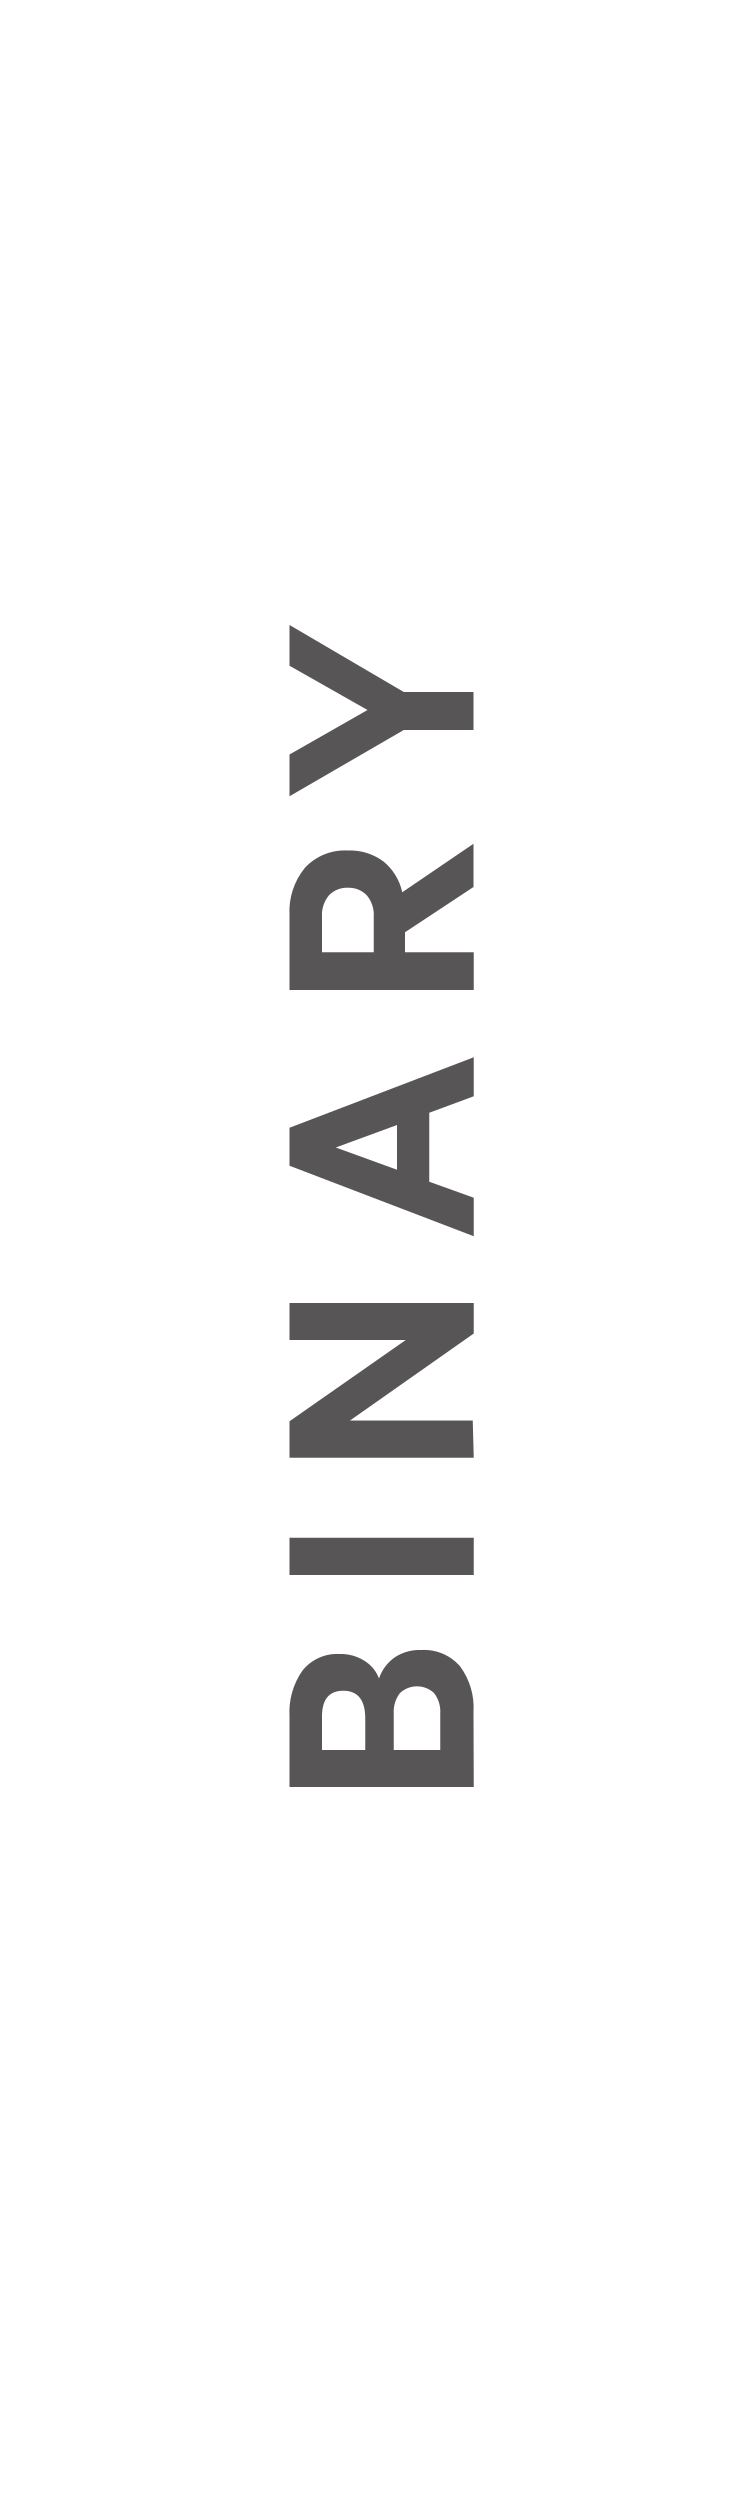
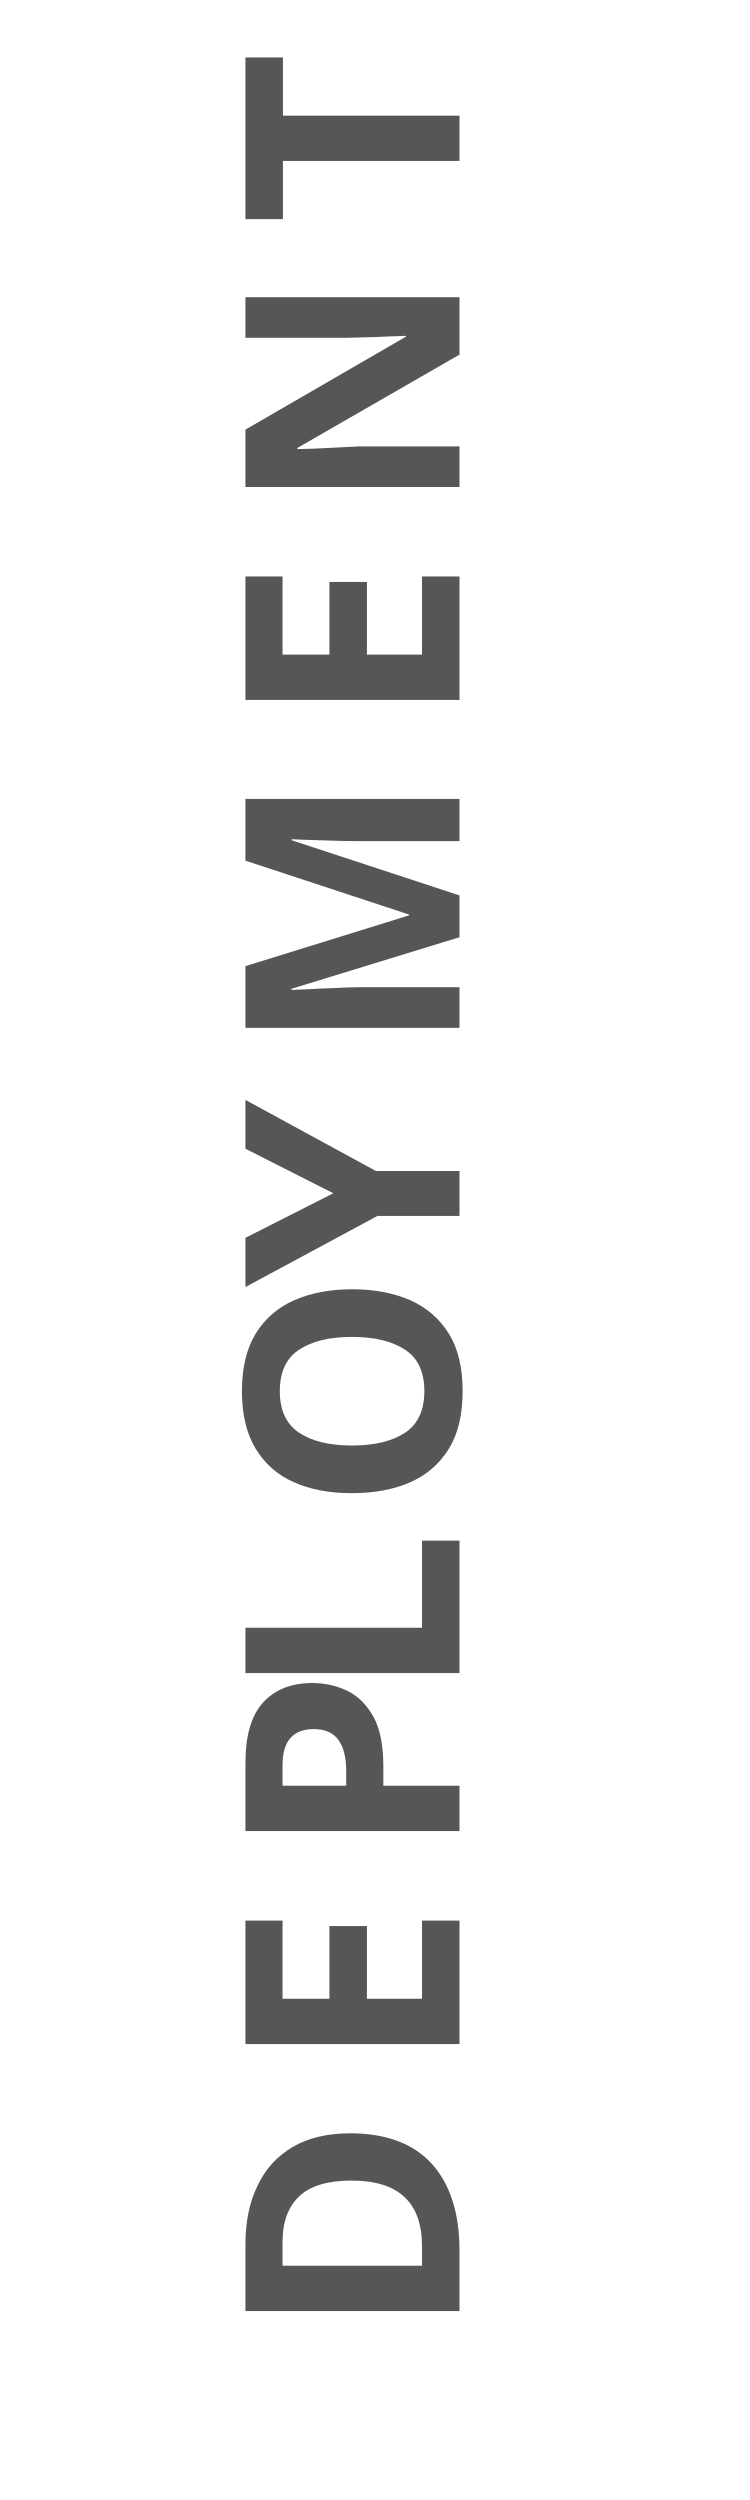
<svg xmlns="http://www.w3.org/2000/svg" id="Layer_1" data-name="Layer 1" viewBox="0 0 30 100">
  <defs>
-     <style>.cls-1{fill:#585556;}</style>
+     <style>.cls-1{font-size:12px;fill:#585556;font-family:Calibre-Semibold, Calibre;font-weight:700;letter-spacing:0.15em;}.cls-2{letter-spacing:0.12em;}.cls-3{letter-spacing:0.11em;}</style>
  </defs>
-   <path class="cls-1" d="M18.95,71.48H11.58V68.65a2.9,2.9,0,0,1,.52-1.83,1.78,1.78,0,0,1,1.49-.66,1.75,1.75,0,0,1,1,.28,1.4,1.4,0,0,1,.57.7,1.69,1.69,0,0,1,.65-.86A1.81,1.81,0,0,1,16.86,66a1.9,1.9,0,0,1,1.54.65,2.77,2.77,0,0,1,.54,1.82ZM14.61,70V68.74q0-1.11-.88-1.11t-.85,1.11V70Zm3,0V68.54a1.2,1.2,0,0,0-.25-.82,1,1,0,0,0-1.36,0,1.21,1.21,0,0,0-.25.82V70Z" />
-   <path class="cls-1" d="M18.95,63H11.58V61.51h7.37Z" />
-   <path class="cls-1" d="M18.95,58.31H11.58V56.85l4.65-3.25H11.58V52.12h7.37v1.22L14,56.82h4.91Z" />
-   <path class="cls-1" d="M18.95,49.45l-7.37-2.82V45.11l7.37-2.82v1.56l-1.78.66v2.76l1.78.64Zm-3.07-2.66V45l-2.45.9Z" />
-   <path class="cls-1" d="M18.95,39.6H11.58v-3a2.75,2.75,0,0,1,.61-1.88,2.17,2.17,0,0,1,1.72-.7,2.23,2.23,0,0,1,1.43.44,2.18,2.18,0,0,1,.75,1.23l2.85-1.94v1.73L16.2,37.29v.8h2.75Zm-4-1.51V36.67a1.22,1.22,0,0,0-.28-.86,1,1,0,0,0-.75-.3,1,1,0,0,0-.76.3,1.22,1.22,0,0,0-.28.86v1.42Z" />
-   <path class="cls-1" d="M11.58,31.85V30.18L14.7,28.4l-3.12-1.77V25l4.57,2.68h2.79V29.2H16.15Z" />
+   <text class="cls-1" transform="translate(18.38 93.52) rotate(-90)">DEP<tspan class="cls-2" x="25.52" y="0">L</tspan>
+     <tspan class="cls-3" x="33.09" y="0">O</tspan>
+     <tspan x="42.04" y="0">YMENT</tspan>
+   </text>
</svg>
